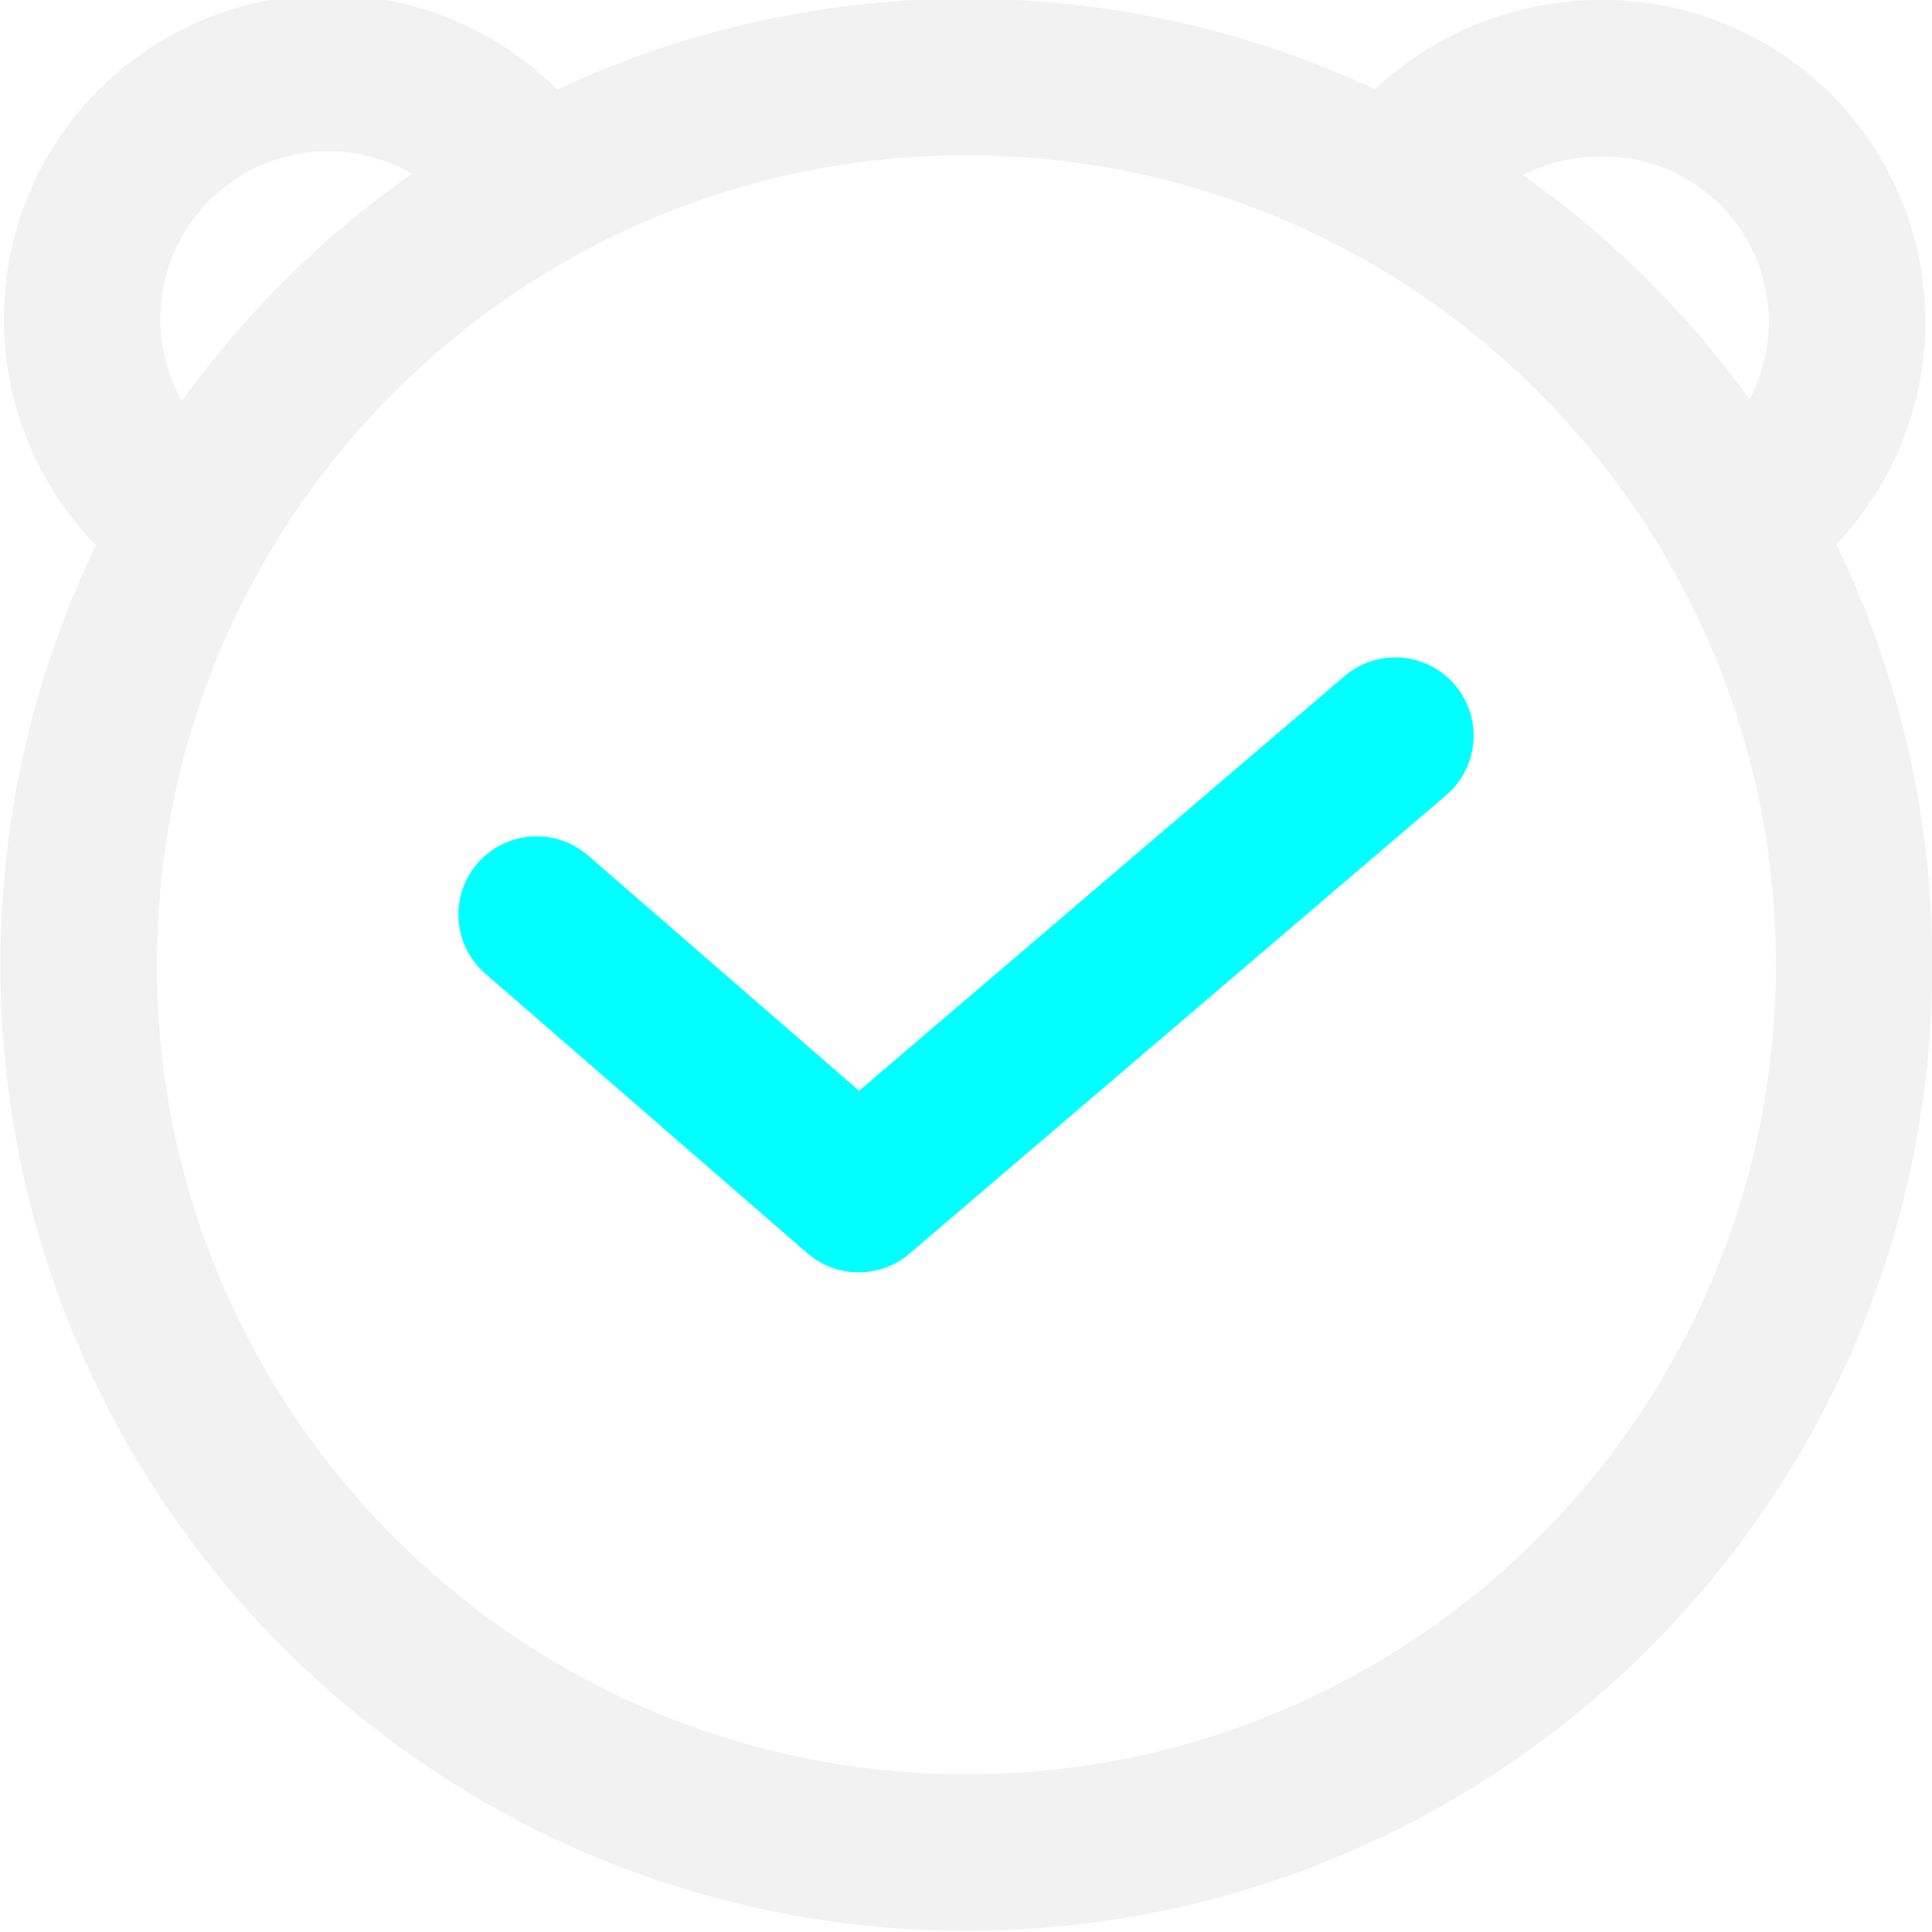
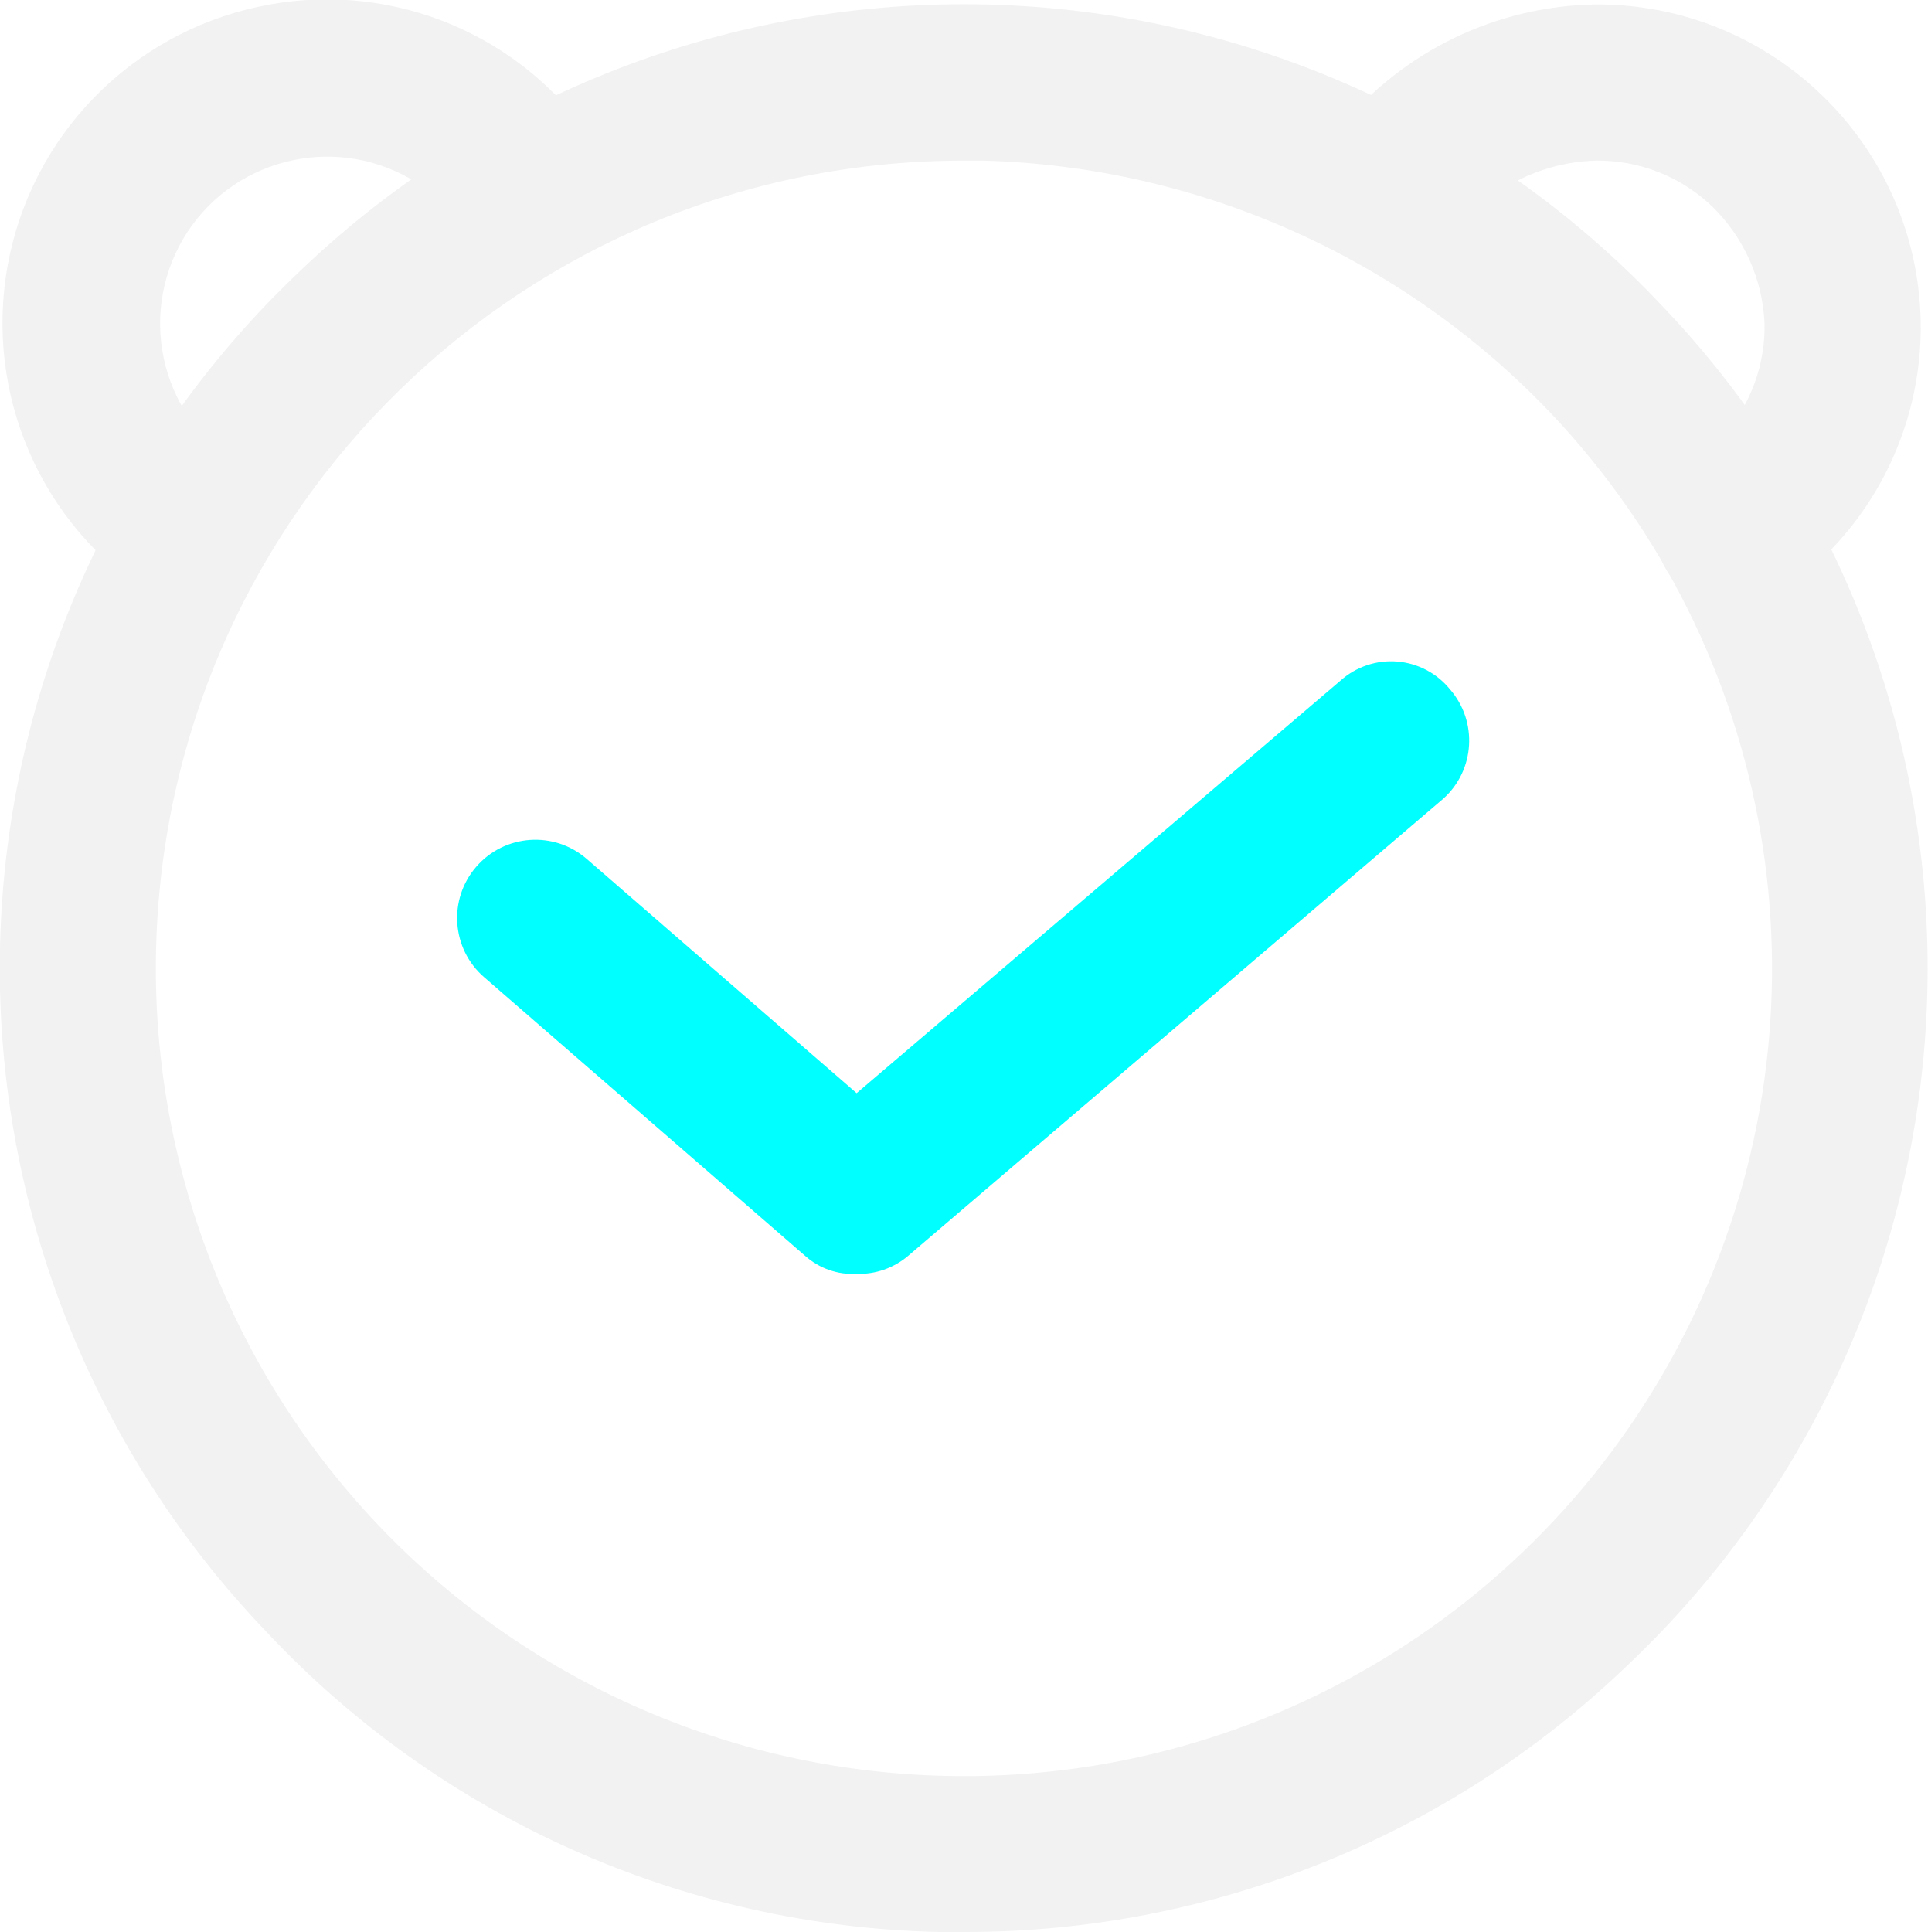
- <svg xmlns="http://www.w3.org/2000/svg" viewBox="0 0 86.4 86.4">
-   <defs>
-     <style>.cls-1,.cls-2{fill:none;stroke-linecap:round;stroke-linejoin:round;stroke-width:7px;}.cls-1{stroke:aqua;}.cls-2{stroke:#f2f2f2;}</style>
-   </defs>
+ <svg xmlns="http://www.w3.org/2000/svg" viewBox="0 0 86.4 86.6">
  <g id="Layer_2" data-name="Layer 2">
    <g id="Layer_1-2" data-name="Layer 1">
-       <path class="cls-1" d="M24,40.9,38.4,53.4l24-20.5" />
-       <circle class="cls-2" cx="43.2" cy="43.2" r="39.7" transform="translate(-1.1 85.2) rotate(-88.5)" />
-       <path class="cls-2" d="M8.7,23.5A11,11,0,1,1,23.5,7.7" />
-       <path class="cls-2" d="M62.8,7.7a11.3,11.3,0,0,1,8.7-4.2,10.9,10.9,0,0,1,6.2,20" />
+       <g id="Layer_2-2" data-name="Layer 2">
+         <g id="Layer_1-2-2" data-name="Layer 1-2">
+           <path d="M38.4,57.1a3.2,3.2,0,0,1-2.3-.8L21.7,43.8a3.5,3.5,0,1,1,4.6-5.3L38.4,49,60.1,30.5a3.4,3.4,0,0,1,4.9.4,3.5,3.5,0,0,1-.3,4.9l-24,20.5A3.4,3.4,0,0,1,38.4,57.1Z" style="fill:aqua" />
+           <path d="M43.2,86.6H42.1A42.6,42.6,0,0,1,11.9,73.1a43,43,0,0,1,1.6-61,43,43,0,0,1,61,1.6,43,43,0,0,1-1.6,61A42.8,42.8,0,0,1,43.2,86.6Zm0-79.4A36.2,36.2,0,0,0,7,42.4H7A36.2,36.2,0,0,0,42.3,79.6,36.2,36.2,0,0,0,69.5,18.5,36.5,36.5,0,0,0,44.1,7.2ZM3.5,42.3Z" style="fill:#f2f2f2" />
+           <path d="M8.7,27.2a3.2,3.2,0,0,1-1.9-.5A14.5,14.5,0,0,1,11.6.3,14.4,14.4,0,0,1,26.3,5.9a3.6,3.6,0,0,1-.7,4.9,3.5,3.5,0,0,1-4.9-.8,8.6,8.6,0,0,0-2-1.8A7.5,7.5,0,0,0,8.4,10.4a7.5,7.5,0,0,0,2.2,10.4,3.4,3.4,0,0,1,1,4.8A3.3,3.3,0,0,1,8.7,27.2Z" style="fill:#f2f2f2" />
+           <path d="M77.7,27.2a3.3,3.3,0,0,1-2.9-1.5,3.5,3.5,0,0,1,1-4.9,7.4,7.4,0,0,0,3.3-6.3,7.8,7.8,0,0,0-2.3-5.2,7.4,7.4,0,0,0-5.3-2.1,8.2,8.2,0,0,0-6,2.9,3.5,3.5,0,1,1-5.4-4.4A15.1,15.1,0,0,1,71.5.2,14.5,14.5,0,0,1,86.1,14.4a14.4,14.4,0,0,1-6.5,12.3A3.4,3.4,0,0,1,77.7,27.2Z" style="fill:#f2f2f2" />
+         </g>
+       </g>
    </g>
  </g>
</svg>
